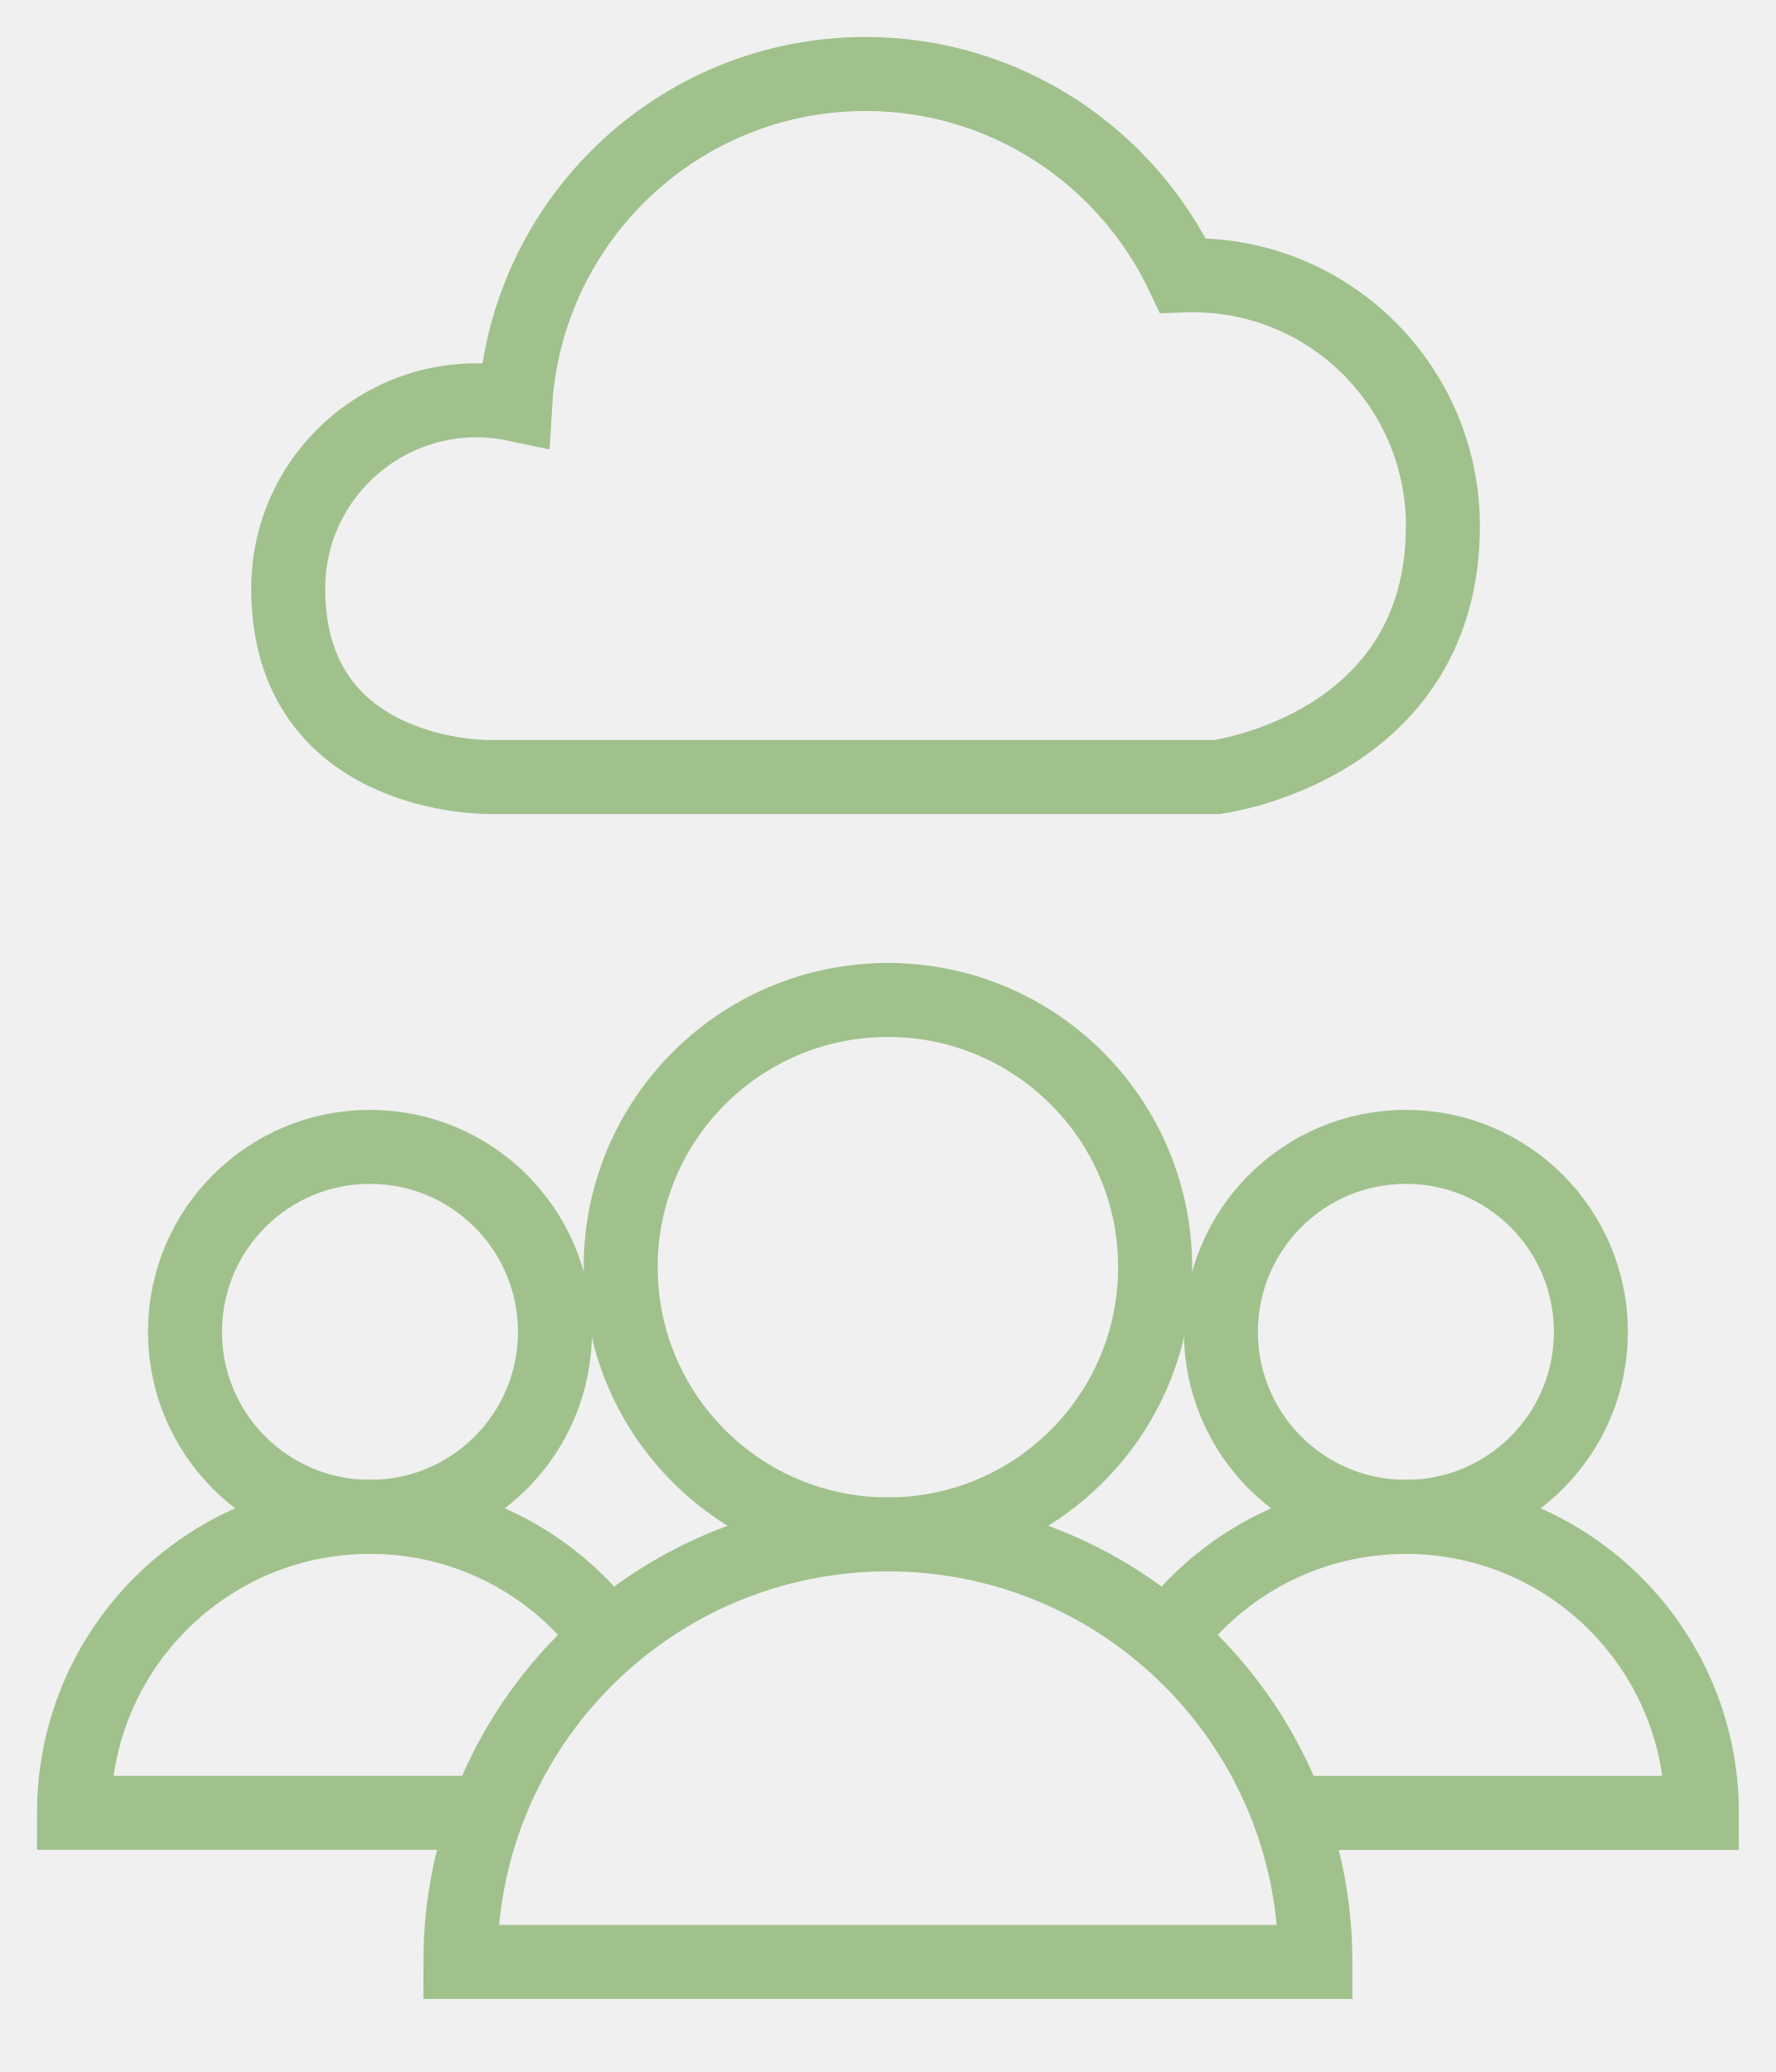
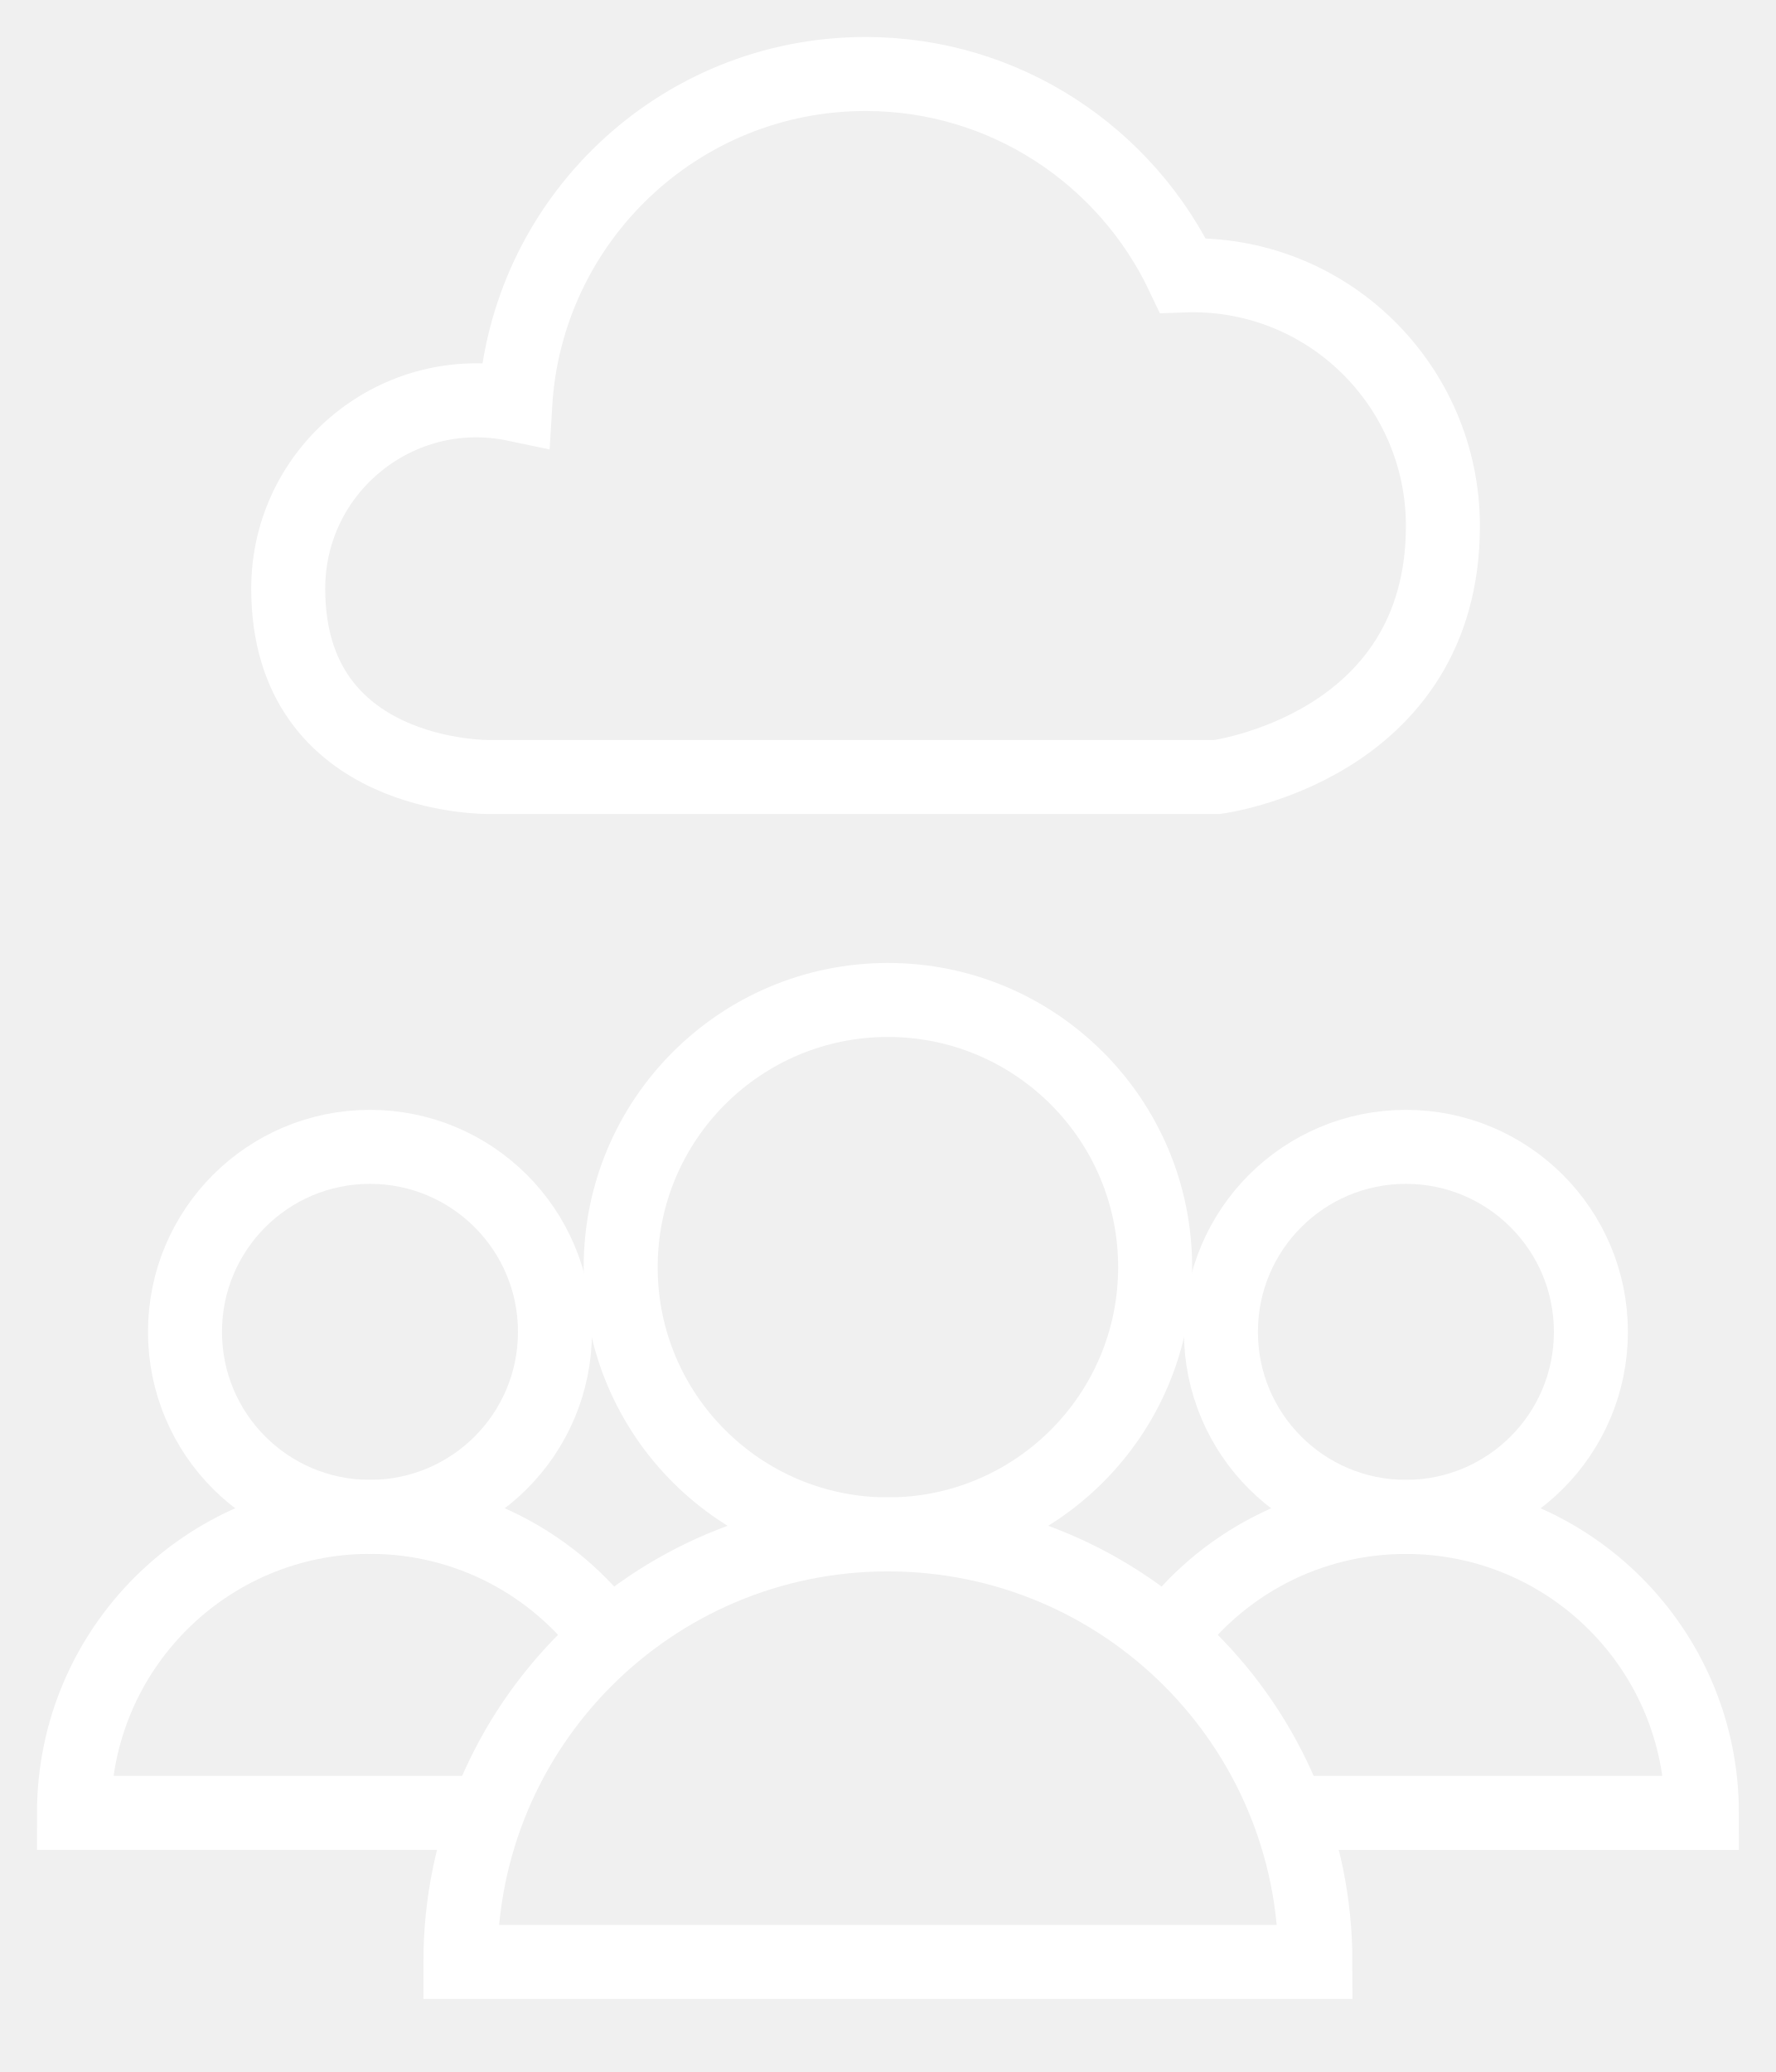
<svg xmlns="http://www.w3.org/2000/svg" width="24px" height="28px" viewBox="0 0 24 28" version="1.1">
  <defs />
  <g id="Page-1" stroke="none" stroke-width="1" fill="none" fill-rule="evenodd">
    <g id="icon-community" transform="translate(1, 1)">
      <g id="Page-1">
        <g id="Group-Copy">
-           <path d="M6.5,16.998 C6.5,18.38 5.381,19.498 4,19.498 C2.618,19.498 1.5,18.38 1.5,16.998 C1.5,15.617 2.618,14.498 4,14.498 C5.381,14.498 6.5,15.617 6.5,16.998 L6.5,16.998 L6.5,16.998 Z" id="Stroke-1788" stroke="#A0C18C" />
-           <path d="M5.578,23.498 L0,23.498 C0,21.291 1.79,19.498 4,19.498 C5.325,19.498 6.499,20.142 7.226,21.134" id="Stroke-1789" stroke="#A0C18C" />
-           <path d="M20.5,16.998 C20.5,18.38 19.381,19.498 18,19.498 C16.618,19.498 15.5,18.38 15.5,16.998 C15.5,15.617 16.618,14.498 18,14.498 C19.381,14.498 20.5,15.617 20.5,16.998 L20.5,16.998 L20.5,16.998 Z" id="Stroke-1790" stroke="#A0C18C" />
-           <path d="M14.771,21.136 C15.498,20.144 16.674,19.499 18,19.499 C20.21,19.499 22,21.29 22,23.499 L16.422,23.499" id="Stroke-1791" stroke="#A0C18C" />
-           <path d="M14.611,16.124 C14.611,18.119 12.994,19.735 11,19.735 C9.004,19.735 7.388,18.119 7.388,16.124 C7.388,14.13 9.004,12.513 11,12.513 C12.994,12.513 14.611,14.13 14.611,16.124 L14.611,16.124 L14.611,16.124 Z" id="Stroke-1792" stroke="#A0C18C" />
-           <path d="M16.777,25.513 L5.222,25.513 C5.222,22.322 7.807,19.735 11,19.735 C14.191,19.735 16.777,22.322 16.777,25.513 L16.777,25.513 L16.777,25.513 Z" id="Stroke-1796" stroke="#A0C18C" />
-           <path d="M14.414,9.5 L15.447,9.5 C15.447,9.5 18.5,9.103 18.5,6.107 C18.5,4.209 16.933,2.649 14.986,2.722 C14.224,1.115 12.592,0 10.698,0 C8.17,0 6.11,1.976 5.963,4.465 C4.38,4.133 2.895,5.34 2.895,6.955 C2.895,9.54 5.609,9.5 5.609,9.5 L6.961,9.5 L14.414,9.5 L14.414,9.5 L14.414,9.5 Z" id="Stroke-525" stroke="#A0C18C" />
+           <path d="M6.5,16.998 C6.5,18.38 5.381,19.498 4,19.498 C2.618,19.498 1.5,18.38 1.5,16.998 C1.5,15.617 2.618,14.498 4,14.498 C5.381,14.498 6.5,15.617 6.5,16.998 L6.5,16.998 L6.5,16.998 Z" id="Stroke-1788" stroke="#FFF" />
+           <path d="M5.578,23.498 L0,23.498 C0,21.291 1.79,19.498 4,19.498 C5.325,19.498 6.499,20.142 7.226,21.134" id="Stroke-1789" stroke="#FFF" />
+           <path d="M20.5,16.998 C20.5,18.38 19.381,19.498 18,19.498 C16.618,19.498 15.5,18.38 15.5,16.998 C15.5,15.617 16.618,14.498 18,14.498 C19.381,14.498 20.5,15.617 20.5,16.998 L20.5,16.998 L20.5,16.998 Z" id="Stroke-1790" stroke="#FFF" />
+           <path d="M14.771,21.136 C15.498,20.144 16.674,19.499 18,19.499 C20.21,19.499 22,21.29 22,23.499 L16.422,23.499" id="Stroke-1791" stroke="#FFF" />
+           <path d="M14.611,16.124 C14.611,18.119 12.994,19.735 11,19.735 C9.004,19.735 7.388,18.119 7.388,16.124 C7.388,14.13 9.004,12.513 11,12.513 C12.994,12.513 14.611,14.13 14.611,16.124 L14.611,16.124 L14.611,16.124 Z" id="Stroke-1792" stroke="#FFF" />
+           <path d="M16.777,25.513 L5.222,25.513 C5.222,22.322 7.807,19.735 11,19.735 C14.191,19.735 16.777,22.322 16.777,25.513 L16.777,25.513 L16.777,25.513 Z" id="Stroke-1796" stroke="#FFF" />
+           <path d="M14.414,9.5 L15.447,9.5 C15.447,9.5 18.5,9.103 18.5,6.107 C18.5,4.209 16.933,2.649 14.986,2.722 C14.224,1.115 12.592,0 10.698,0 C8.17,0 6.11,1.976 5.963,4.465 C4.38,4.133 2.895,5.34 2.895,6.955 C2.895,9.54 5.609,9.5 5.609,9.5 L6.961,9.5 L14.414,9.5 L14.414,9.5 L14.414,9.5 Z" id="Stroke-525" stroke="#FFF" />
        </g>
      </g>
    </g>
  </g>
</svg>
